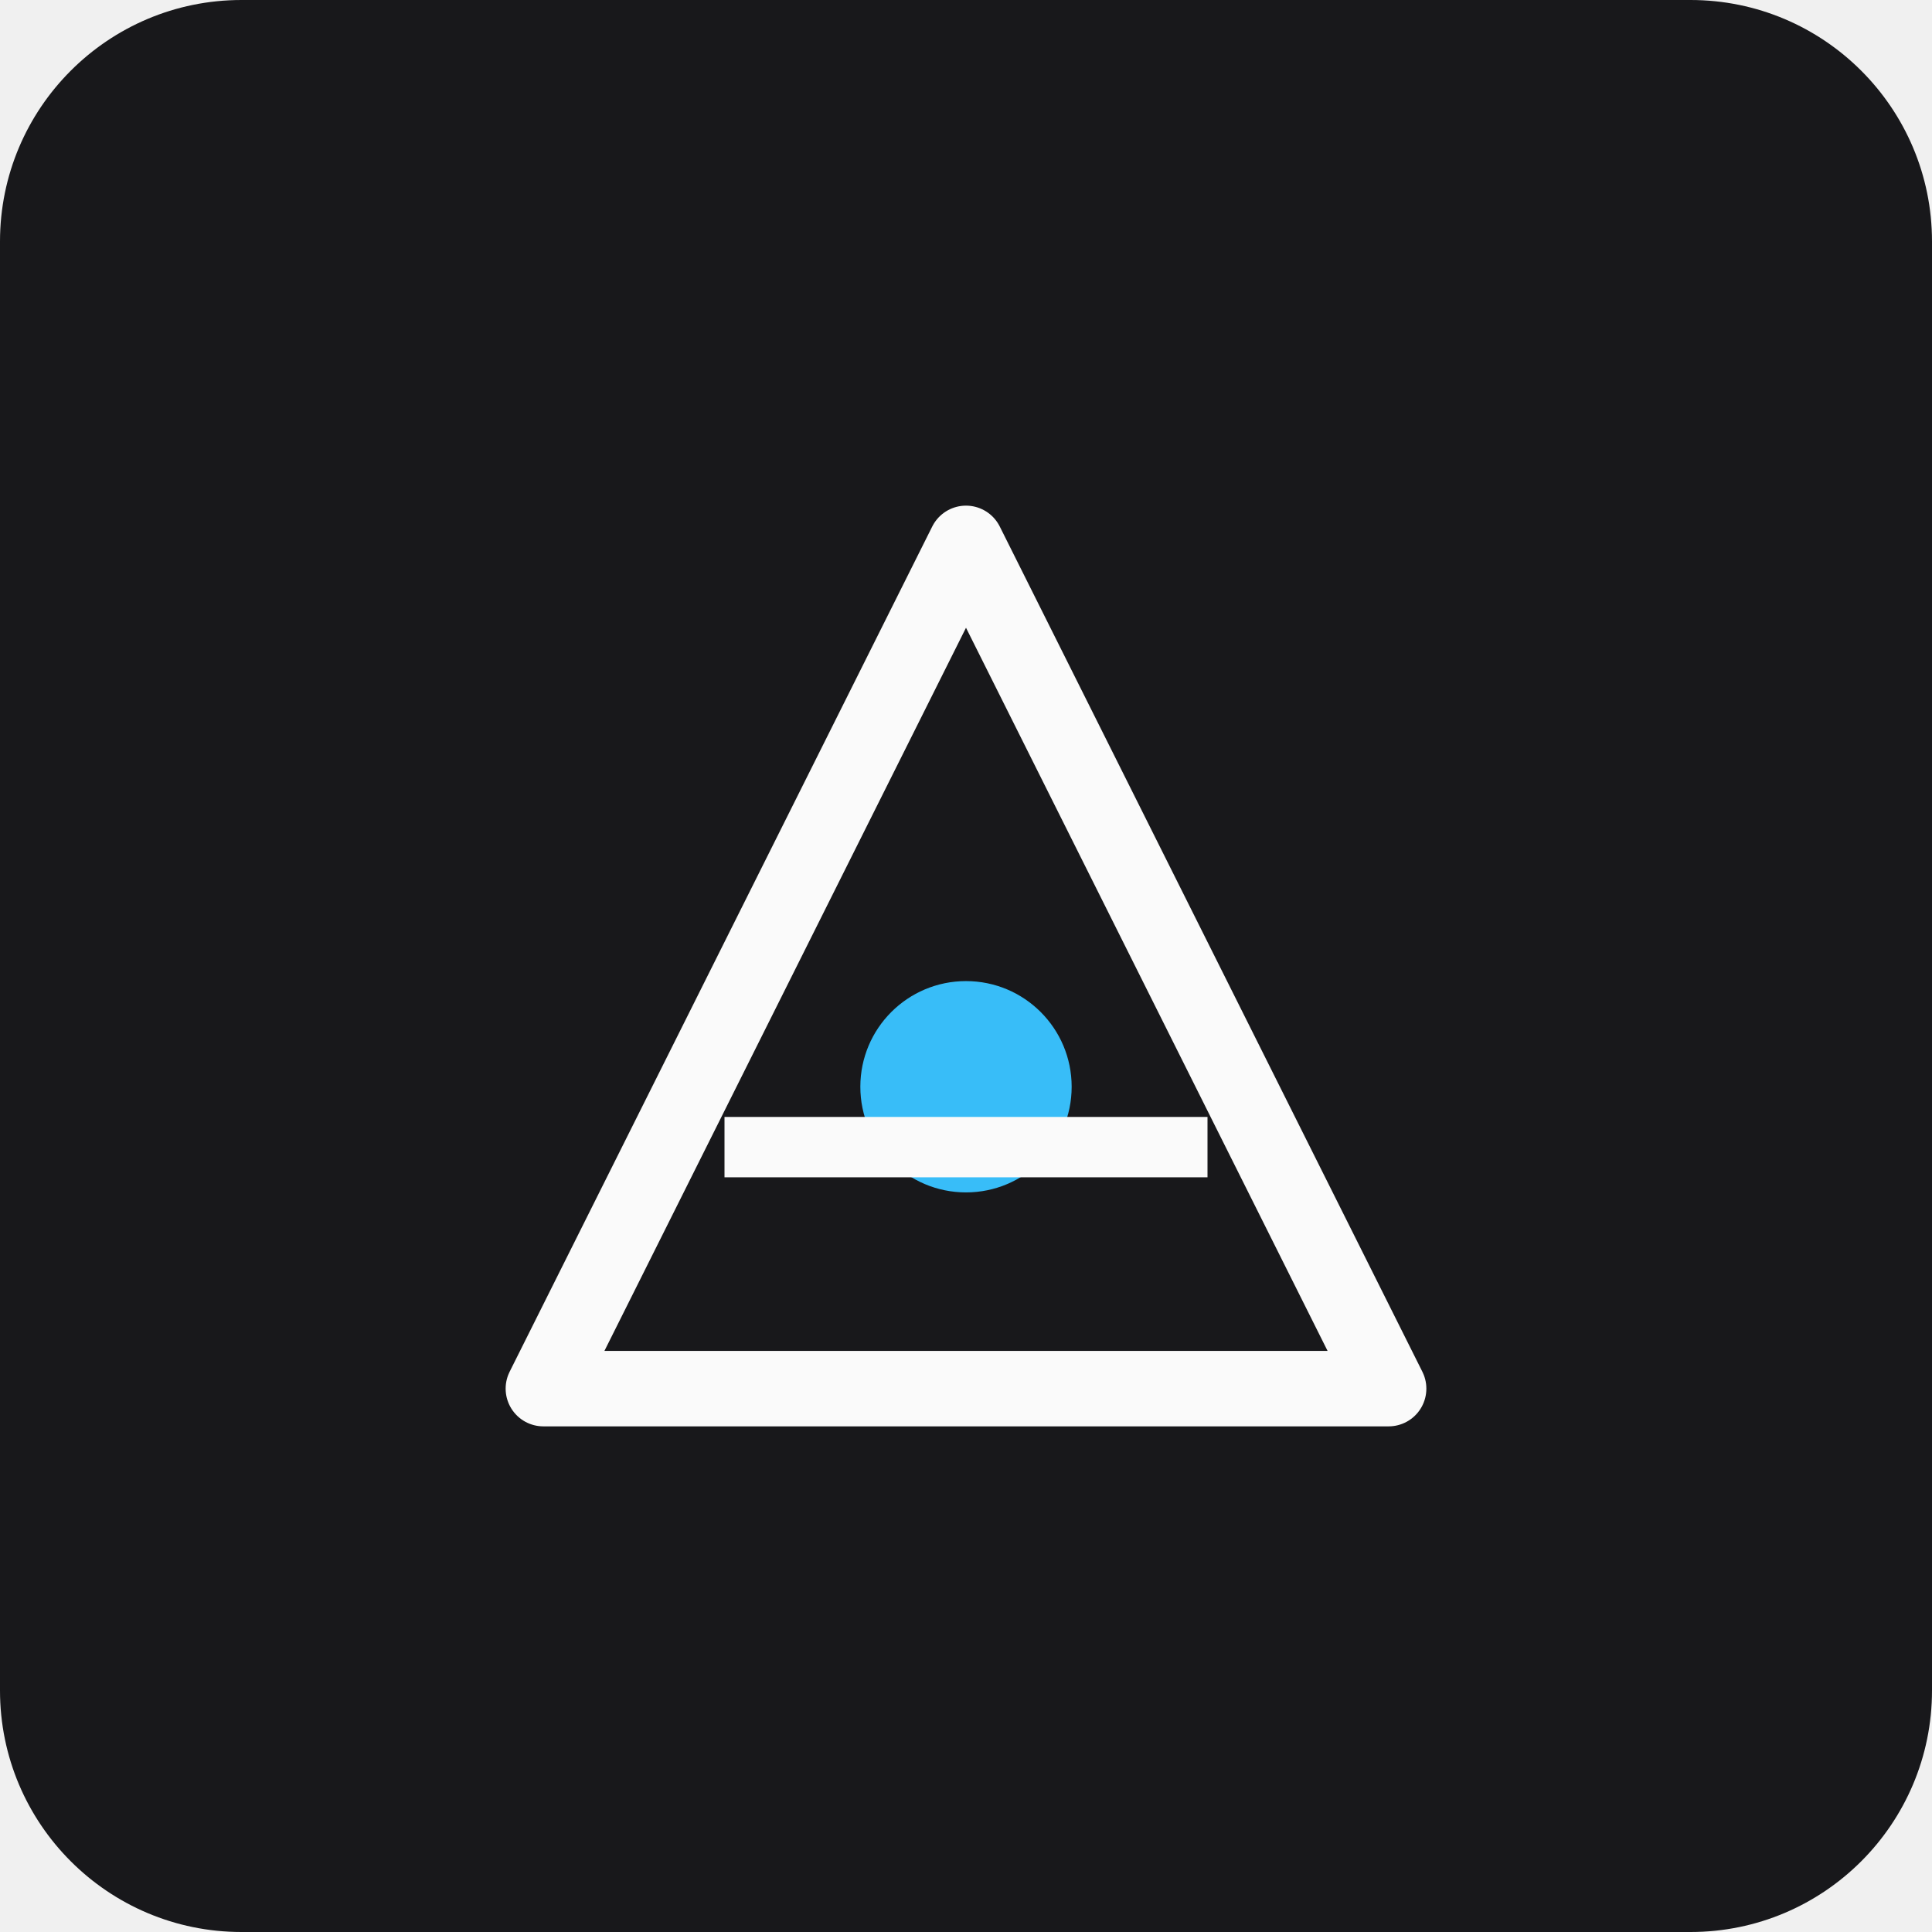
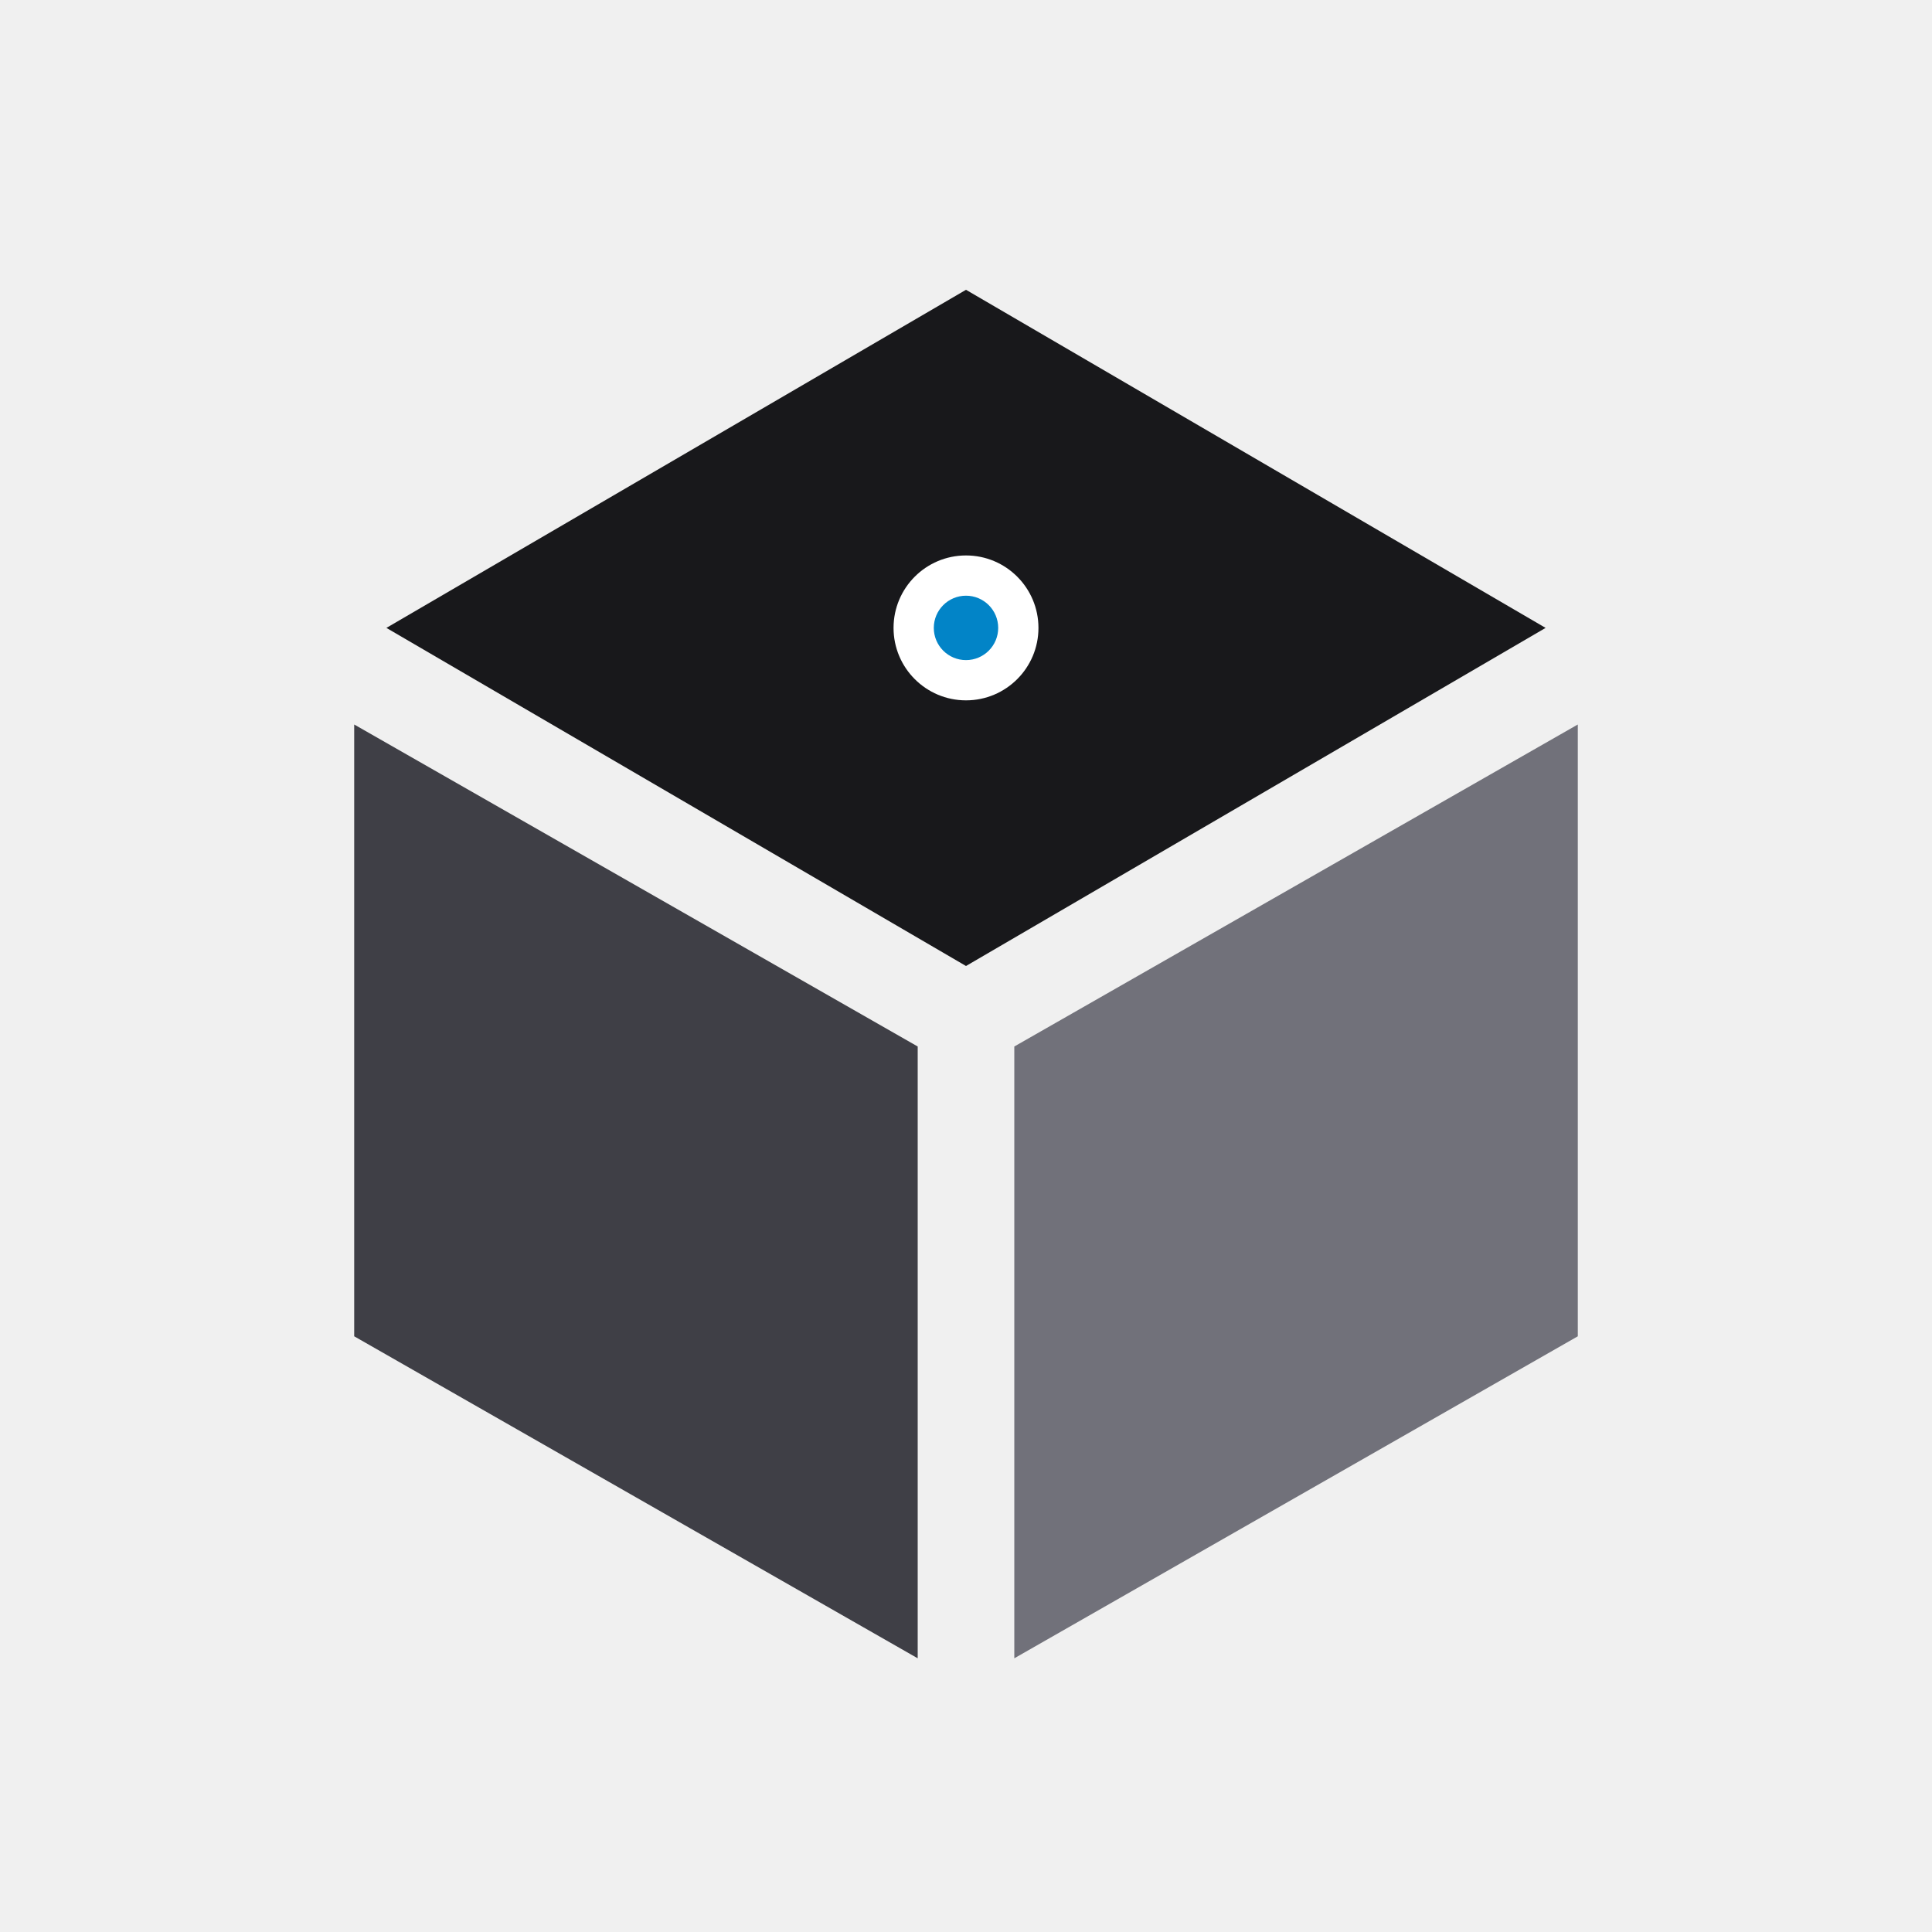
- <svg xmlns="http://www.w3.org/2000/svg" viewBox="0 0 64 64" width="64" height="64">
-   <rect width="64" height="64" rx="8" fill="#18181b" />
-   <path d="M18 46 L32 18 L46 46 Z" fill="none" stroke="#fafafa" stroke-width="2.5" stroke-linejoin="round" />
-   <circle cx="32" cy="36" r="3.5" fill="#38bdf8" />
-   <line x1="24" y1="38" x2="40" y2="38" stroke="#fafafa" stroke-width="2" />
+ <svg xmlns="http://www.w3.org/2000/svg" viewBox="0 0 120 120" width="120" height="120">
+   <g transform="translate(0, 0)">
+     <path d="M60 18 L96 39 L60 60 L24 39 Z" fill="#18181b" />
+     <path d="M22 45 L57 65 L57 103 L22 83 Z" fill="#3f3f46" />
+     <path d="M63 65 L98 45 L98 83 L63 103 Z" fill="#71717a" />
+     <circle cx="60" cy="39" r="4.5" fill="#ffffff" />
+     <circle cx="60" cy="39" r="2" fill="#0284c7" />
+   </g>
</svg>
